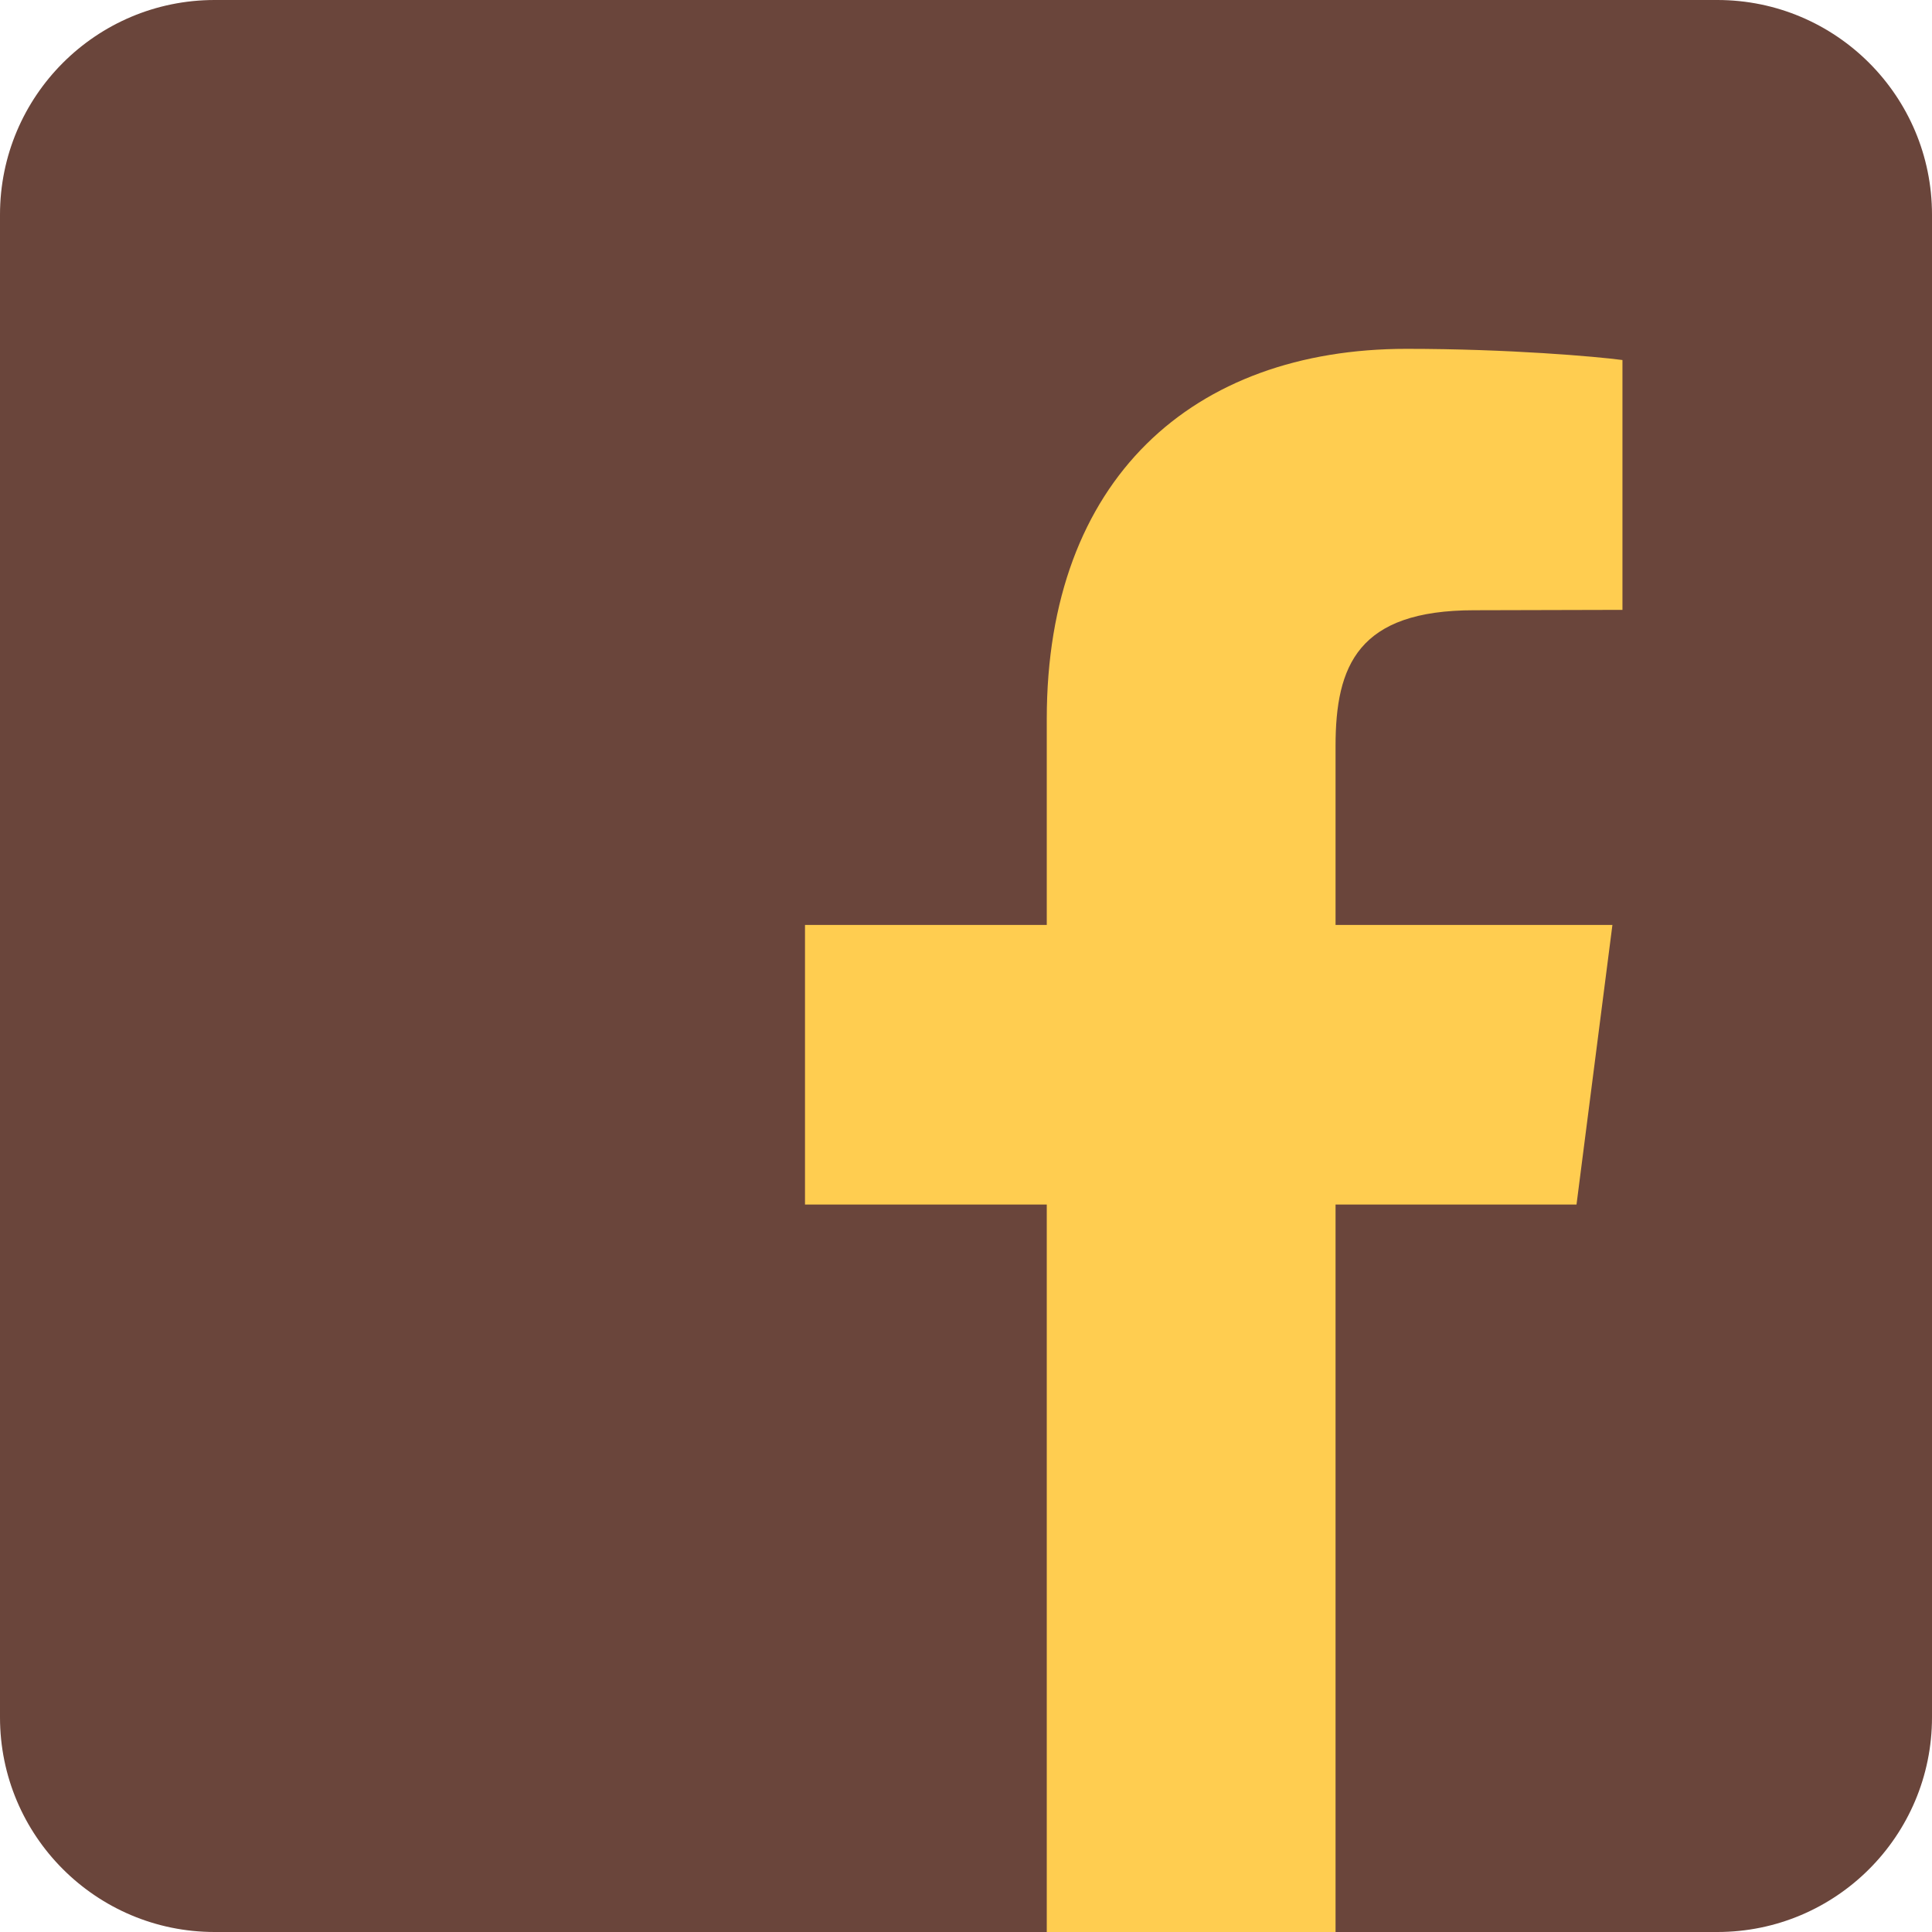
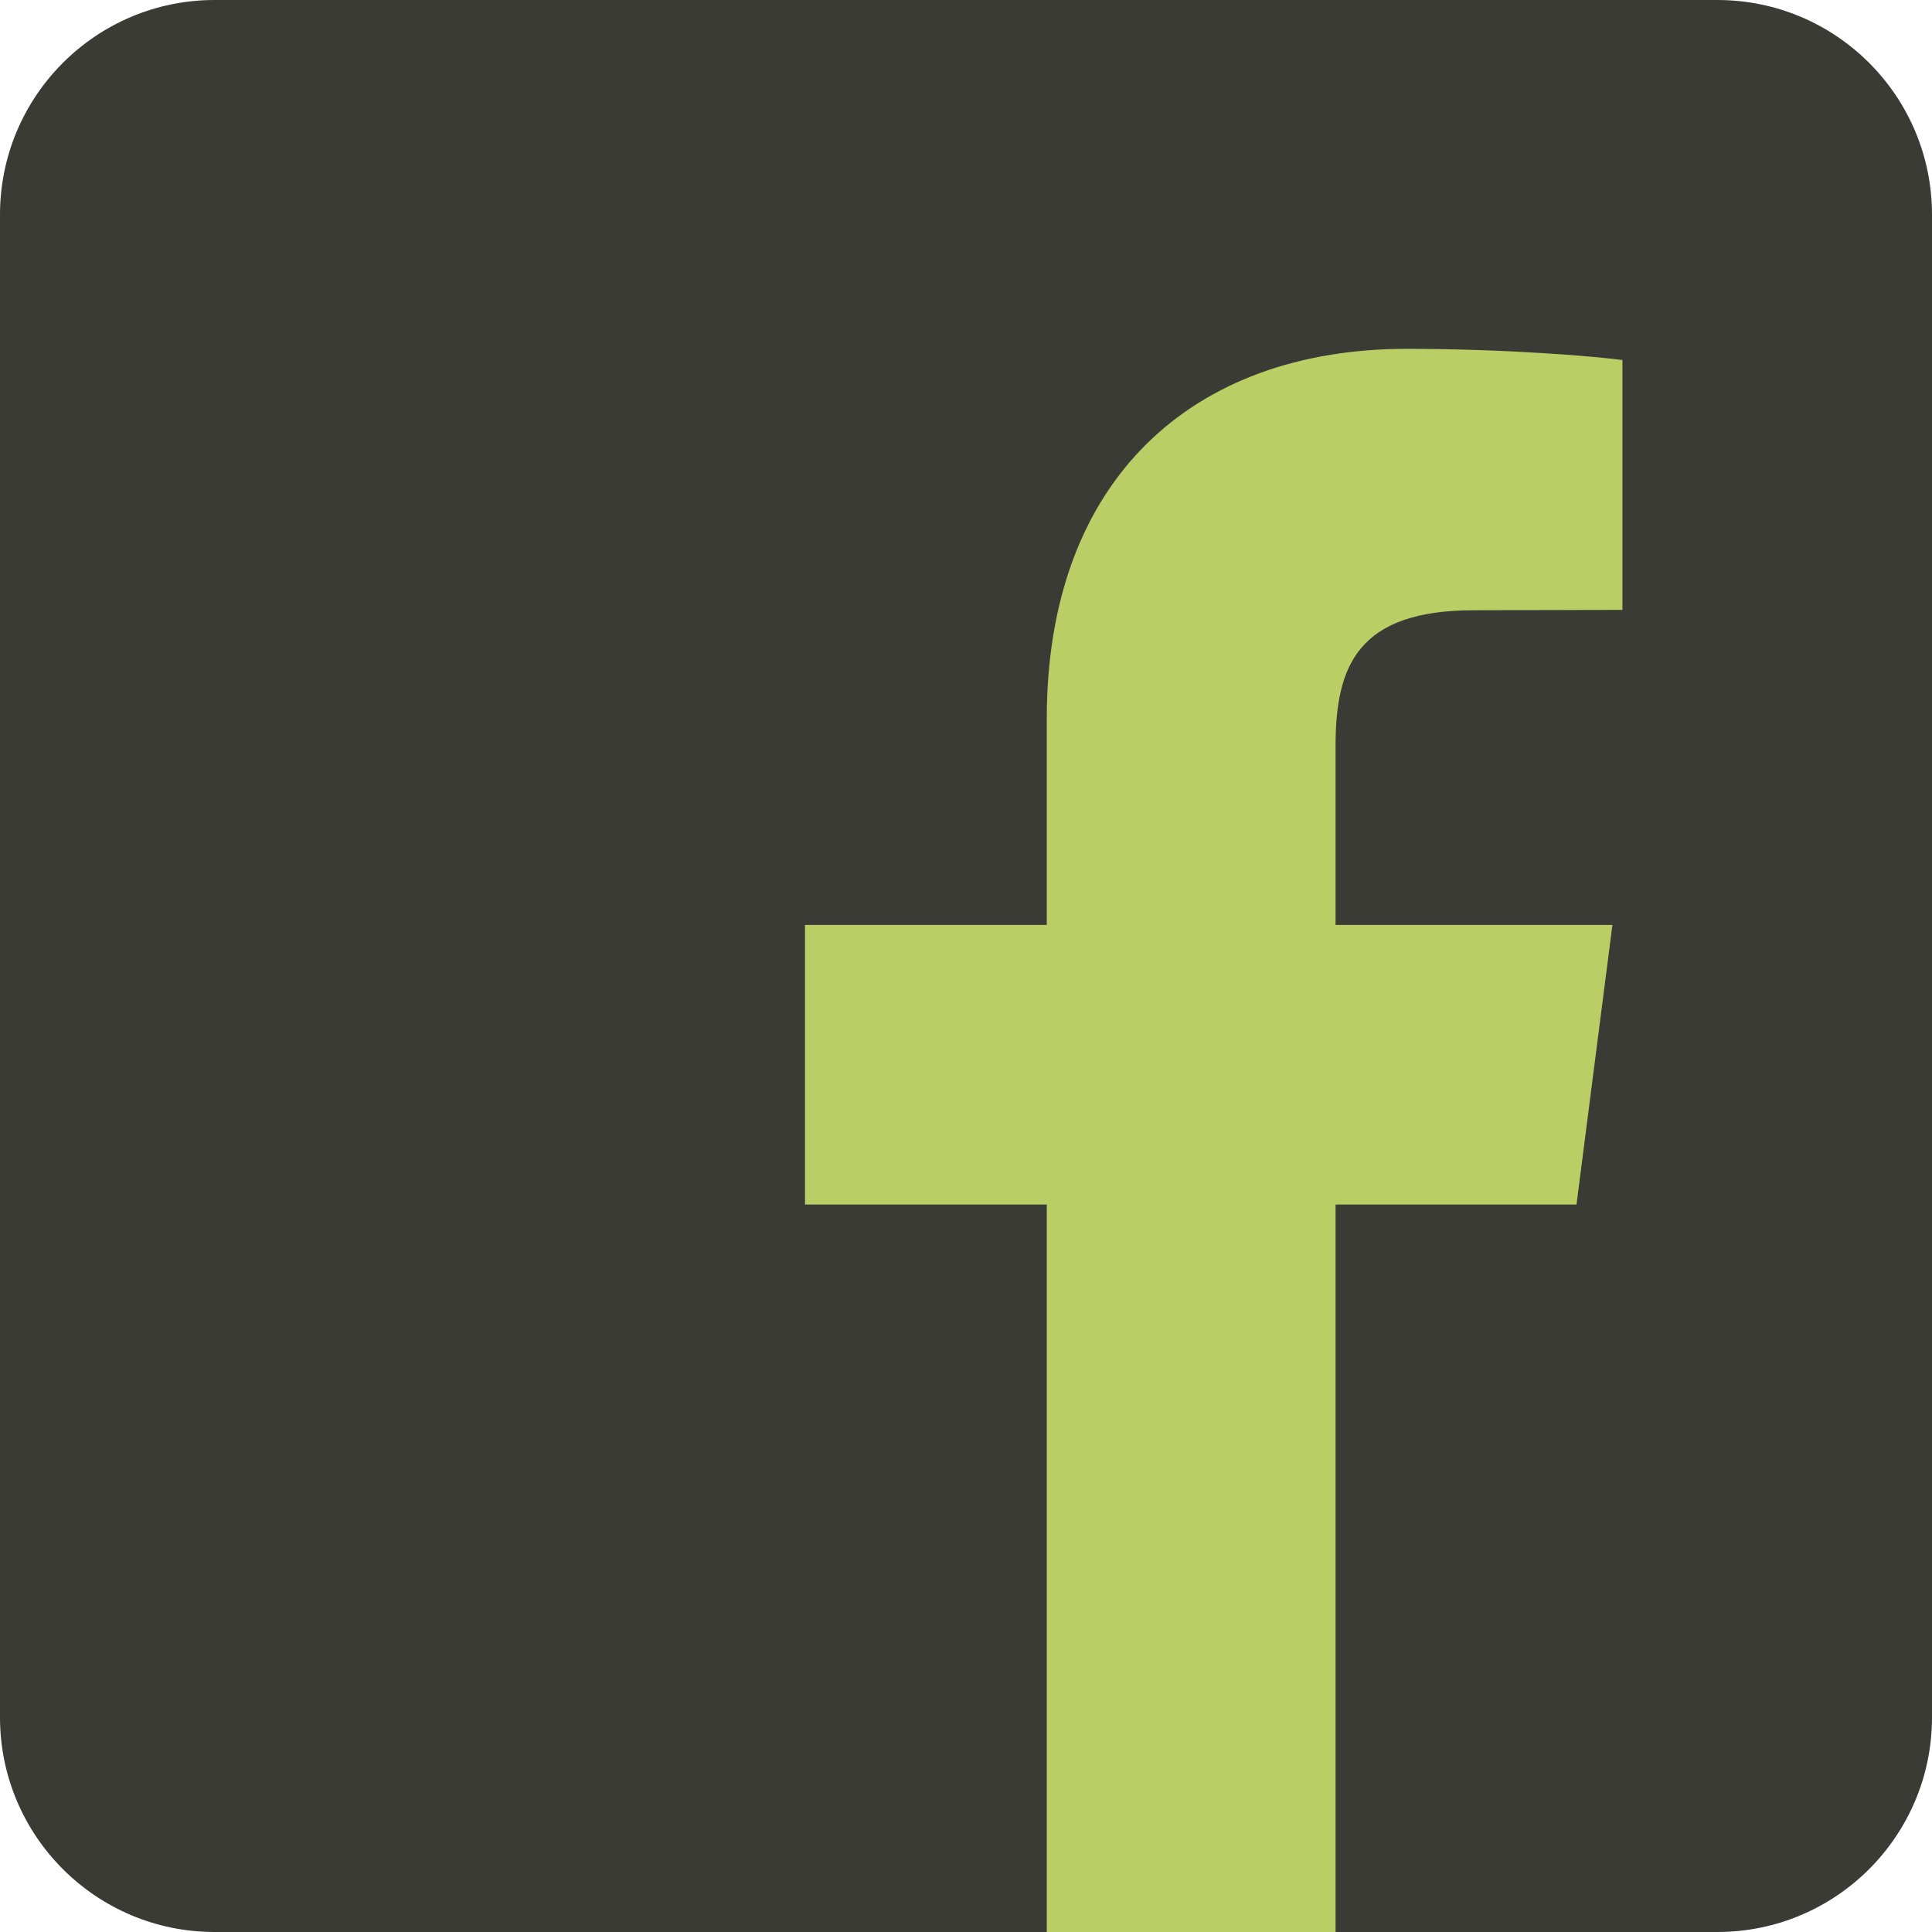
<svg xmlns="http://www.w3.org/2000/svg" viewBox="0 0 72 72" version="1.1">
  <defs />
  <g id="Page-1" stroke="none" stroke-width="1" fill="none" fill-rule="evenodd">
    <g id="Social-Icons---Circle" transform="translate(-152, -43)">
      <g id="Facebook" transform="translate(152, 43)">
-         <rect id="Oval" fill="#6A453B" x="0" y="0" width="72" height="72" rx="8" />
-         <path d="M60.464,13.417 L60.464,22.728 L54.938,22.742 C50.607,22.742 49.772,24.8 49.772,27.808 L49.772,34.47 L60.09,34.47 L58.752,44.889 L49.772,44.889 L49.772,72 L39.01,72 L39.01,44.889 L30,44.889 L30,34.47 L39.01,34.47 L39.01,26.786 C39.01,17.864 44.448,13 52.42,13 C56.22,13 59.5,13.288 60.464,13.417 Z" fill="#ffcd50" />
+         <rect id="Oval" fill="#3a3b35" x="0" y="0" width="72" height="72" rx="8" />
+         <path d="M60.464,13.417 L60.464,22.728 L54.938,22.742 C50.607,22.742 49.772,24.8 49.772,27.808 L49.772,34.47 L60.09,34.47 L58.752,44.889 L49.772,44.889 L49.772,72 L39.01,72 L39.01,44.889 L30,44.889 L30,34.47 L39.01,34.47 L39.01,26.786 C39.01,17.864 44.448,13 52.42,13 C56.22,13 59.5,13.288 60.464,13.417 Z" fill="#bace65" />
      </g>
    </g>
  </g>
</svg>
